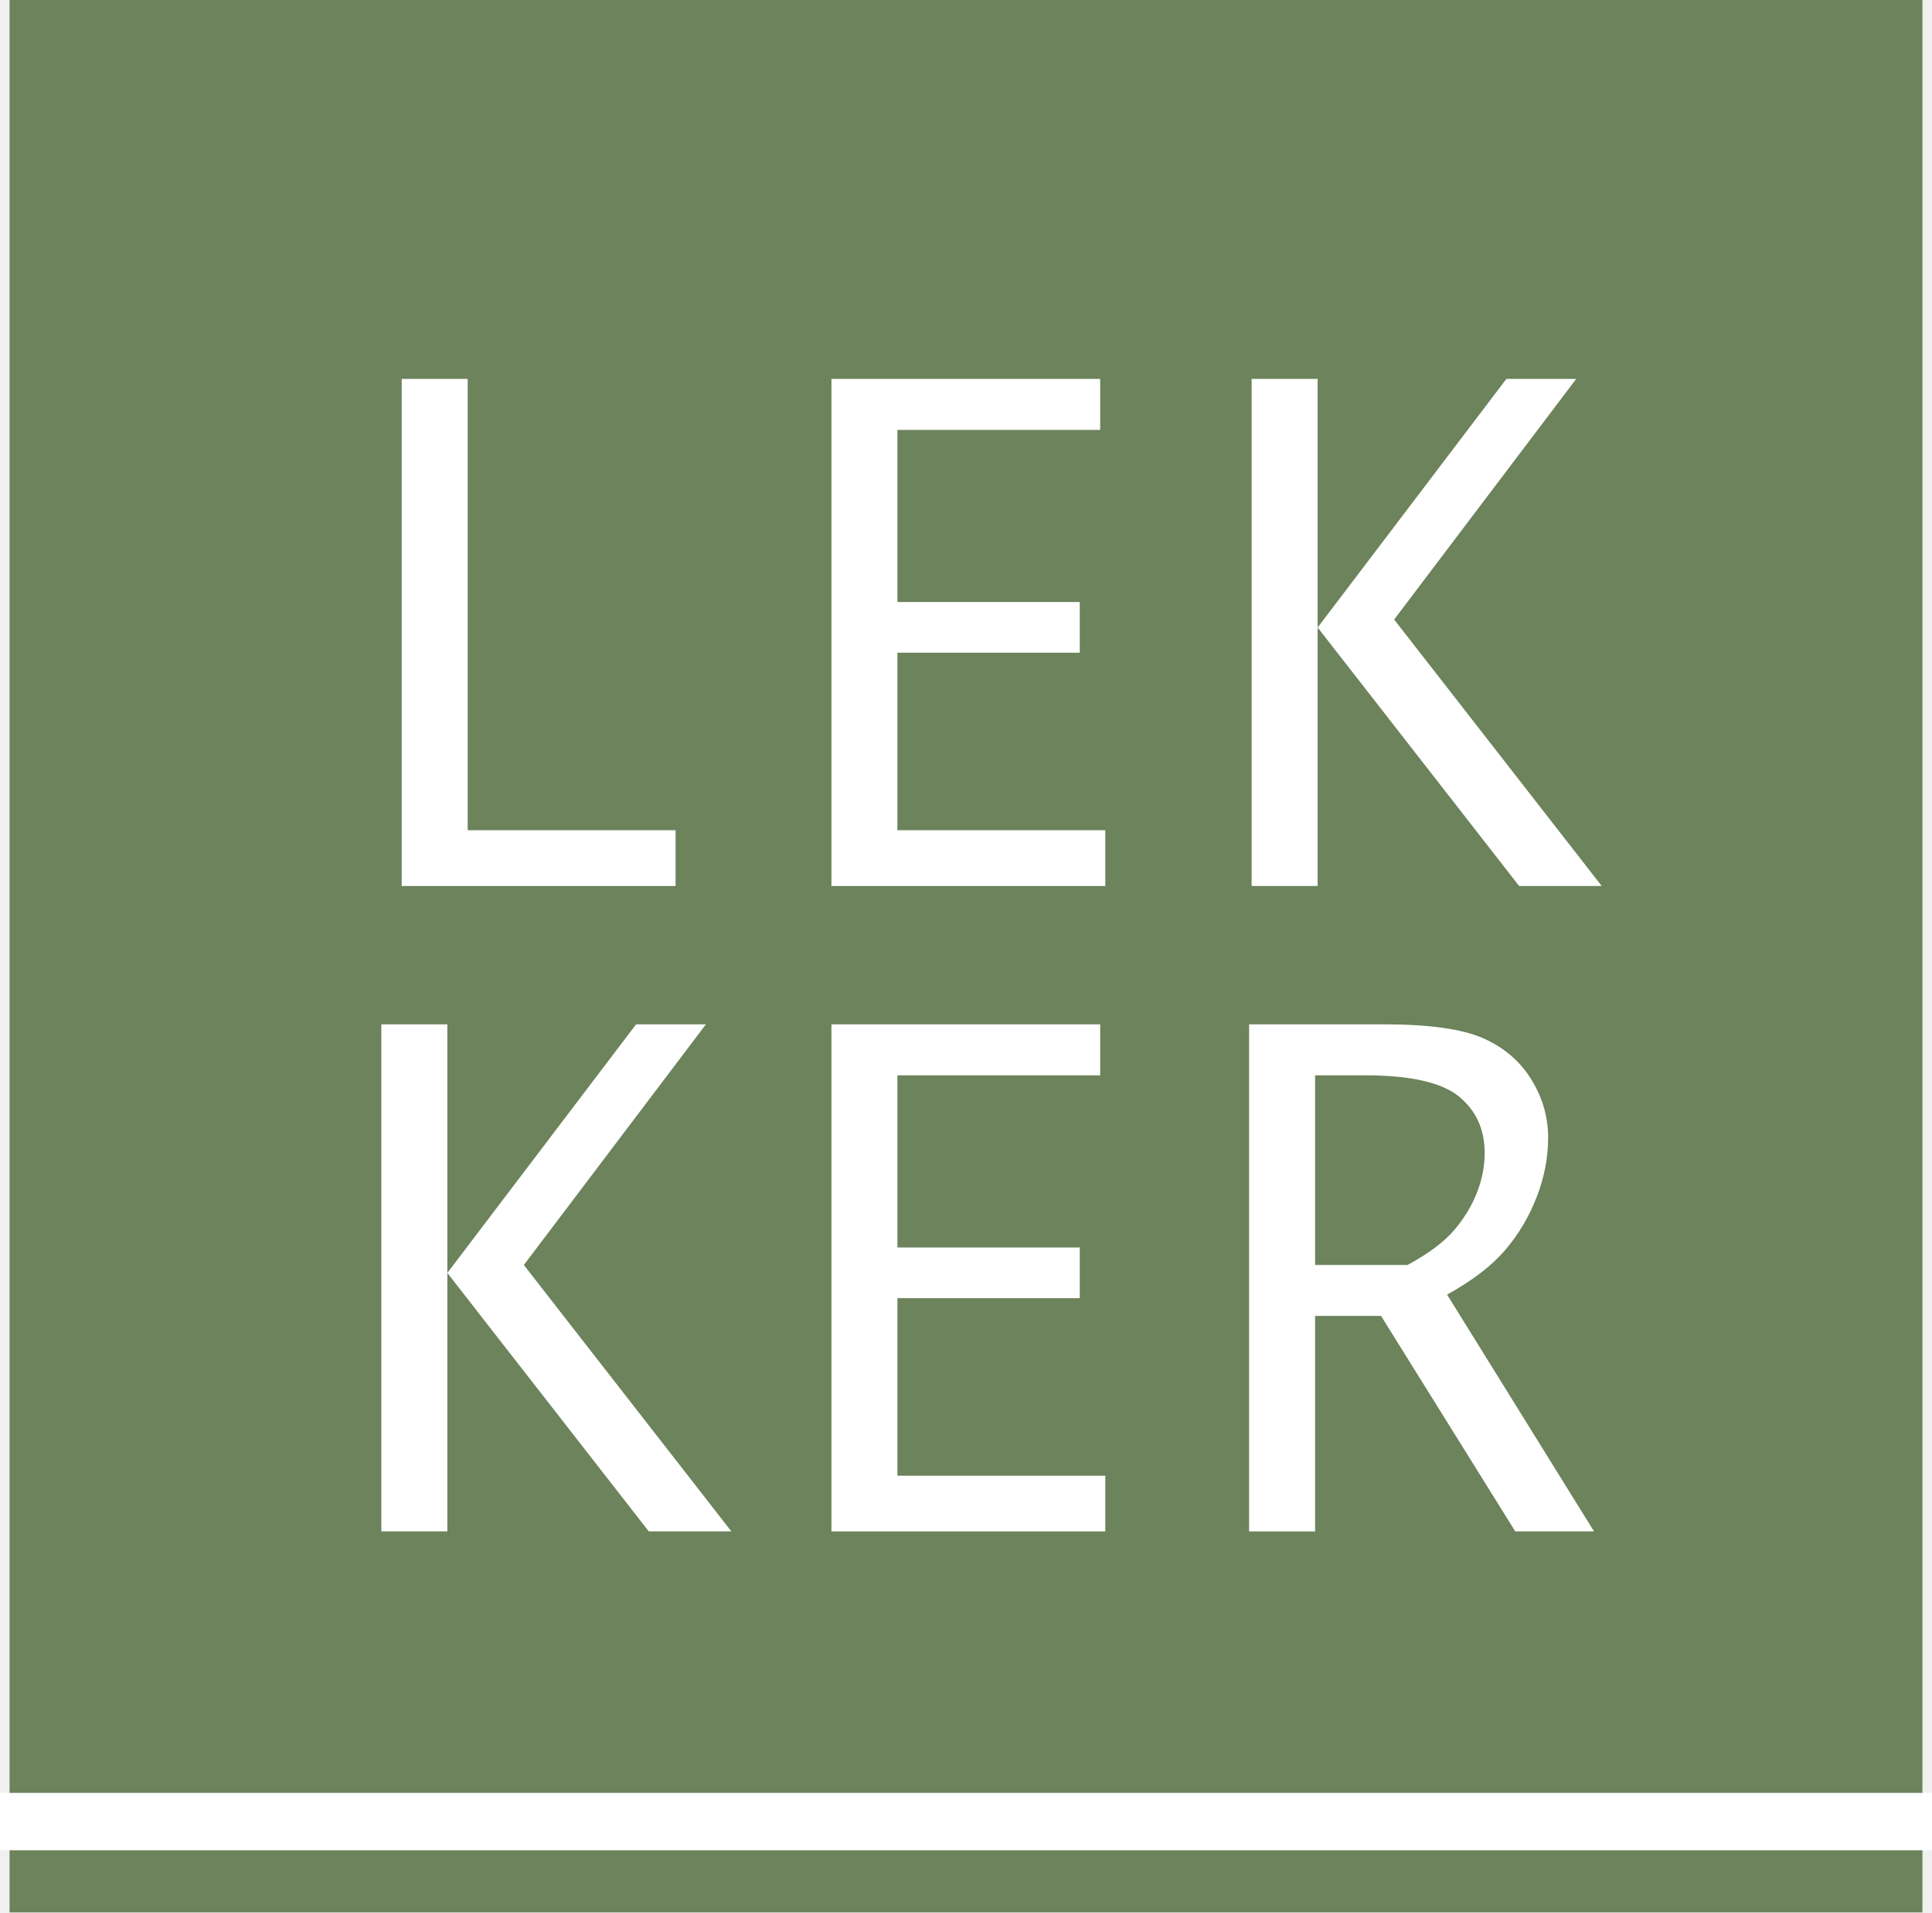
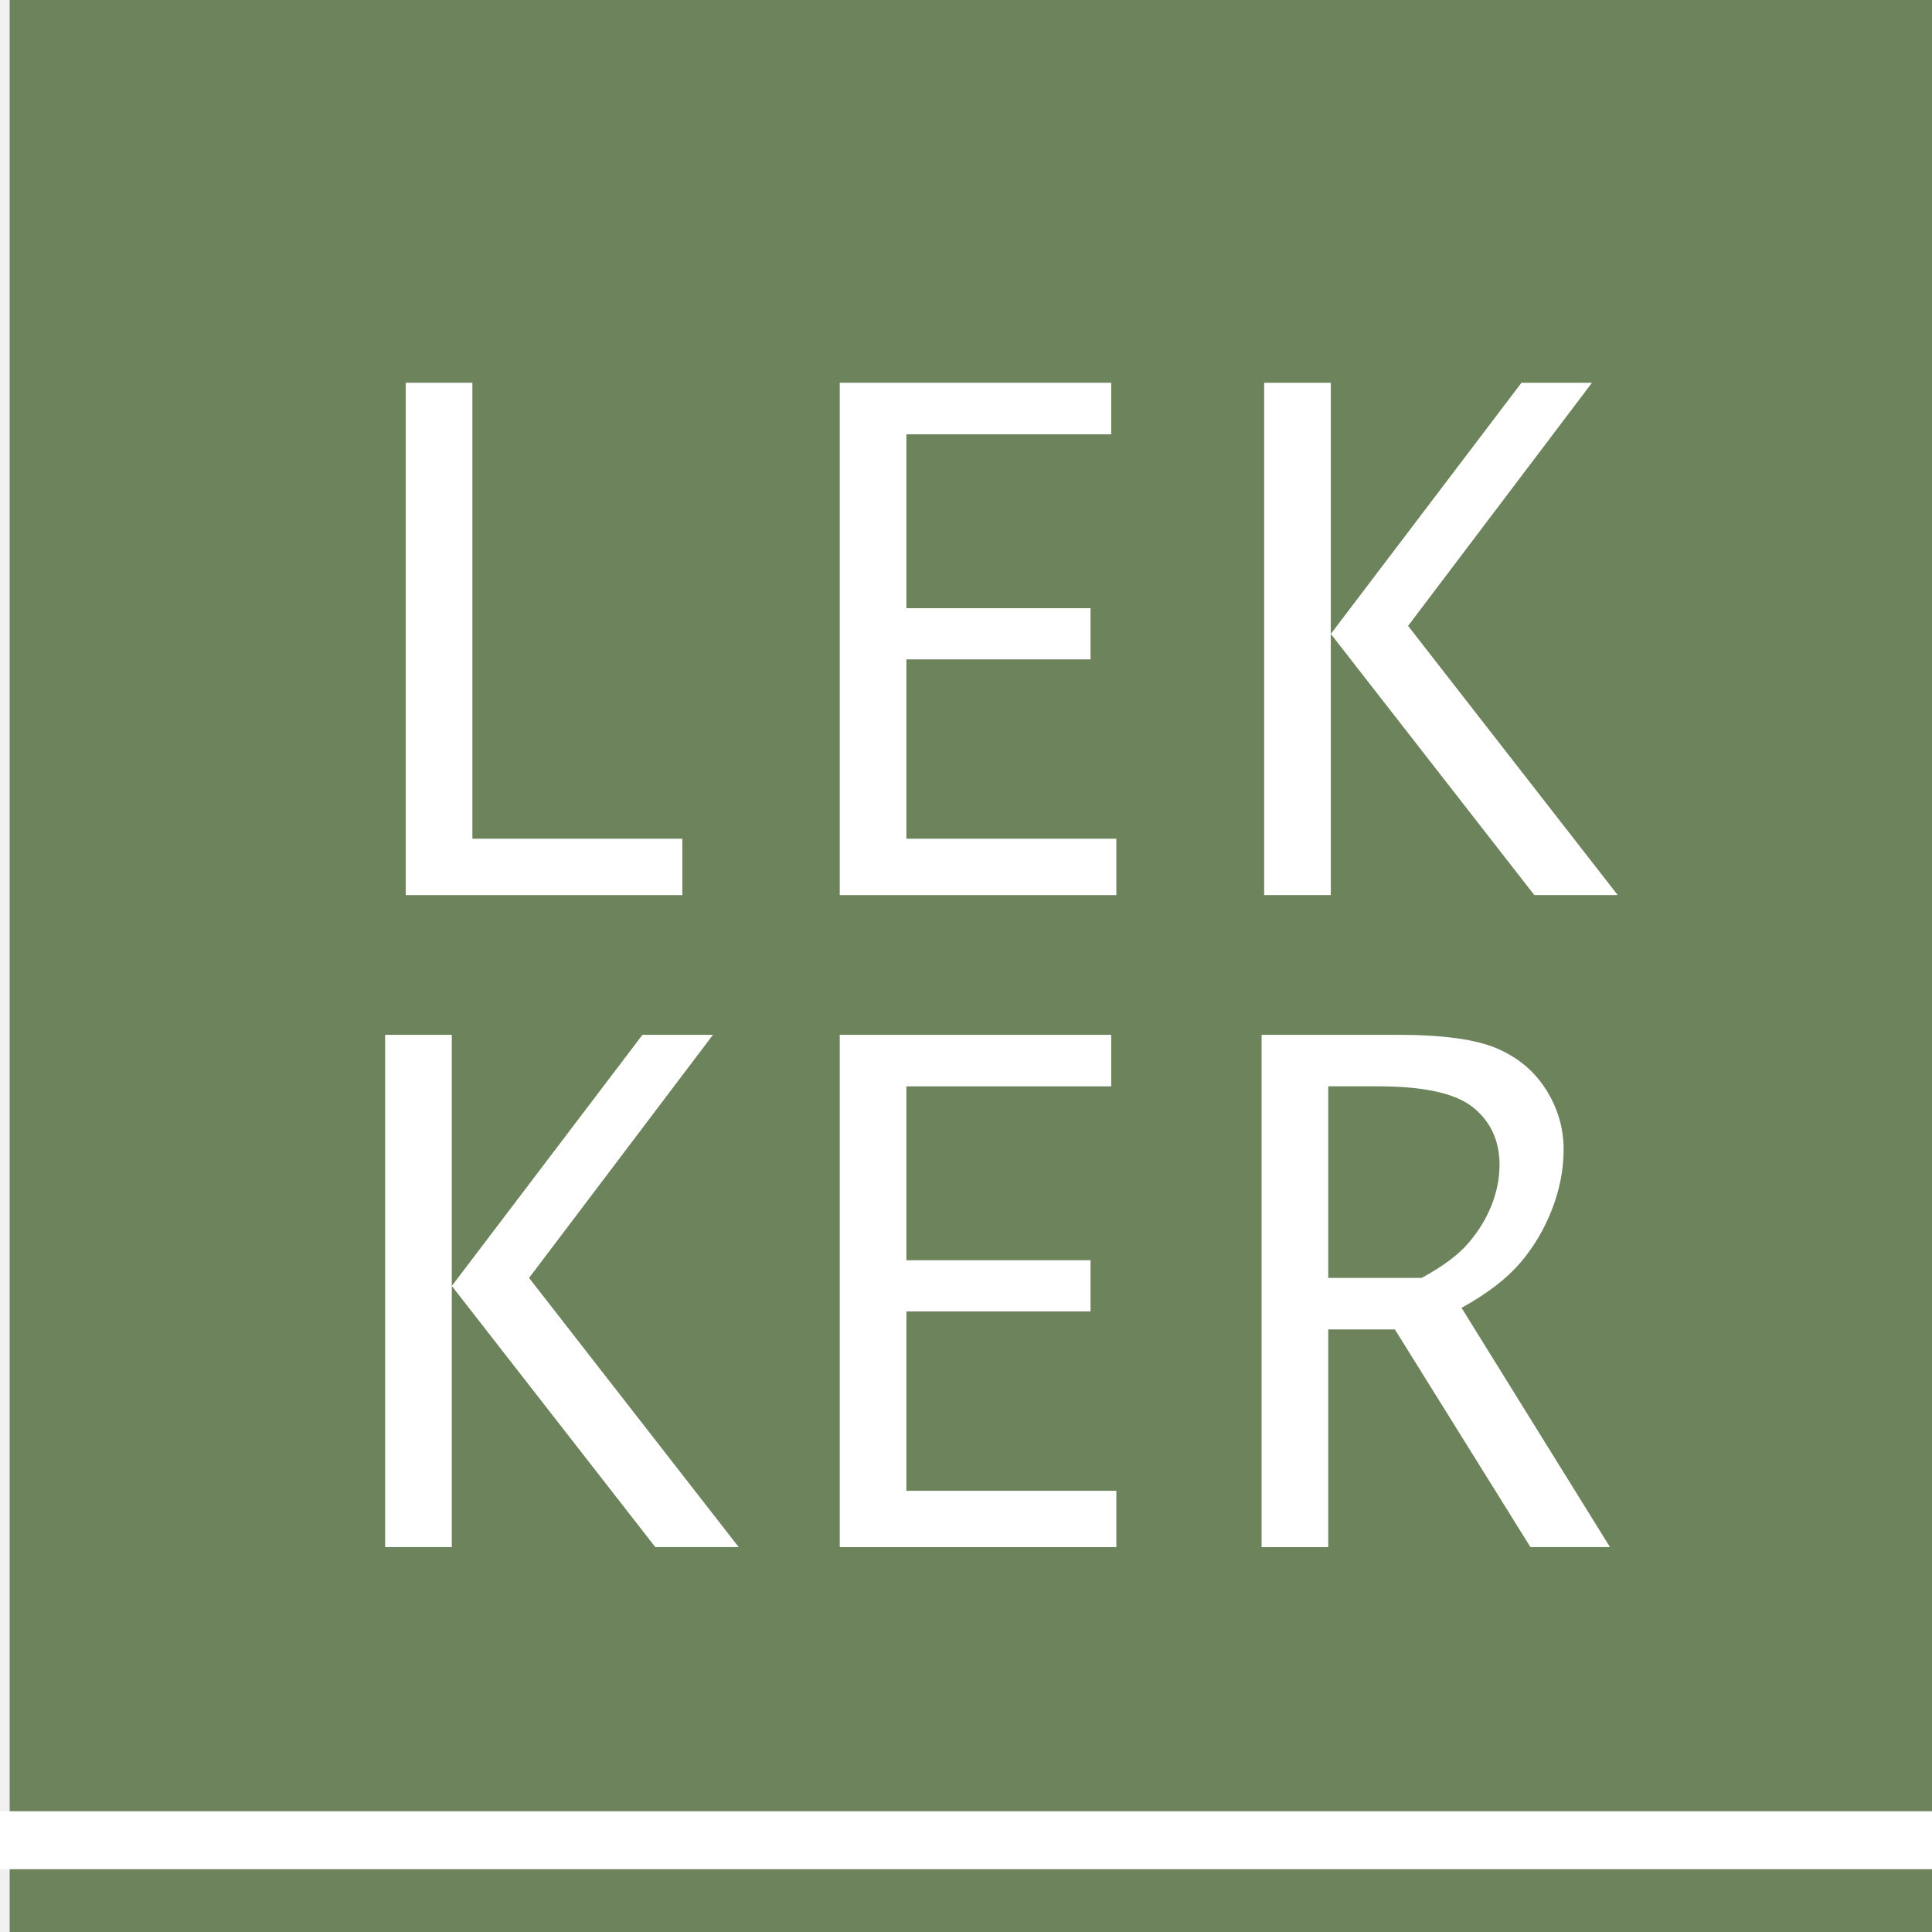
- <svg xmlns="http://www.w3.org/2000/svg" id="Layer_2" data-name="Layer 2" viewBox="0 0 404 400">
+ <svg xmlns="http://www.w3.org/2000/svg" id="Layer_2" data-name="Layer 2" viewBox="0 0 400 400">
  <defs>
    <style>
      .cls-1 {
        fill: #6c835b;
      }

      .cls-1, .cls-2 {
        stroke-width: 0px;
      }

      .cls-2 {
        fill: #fff;
      }
    </style>
  </defs>
  <g id="Layer_1-2" data-name="Layer 1">
    <rect class="cls-1" x="2" width="400" height="400" />
    <g>
      <path class="cls-2" d="m141.27,173.65v11.67h-57.27v-106.07h13.8v94.4h43.47Z" />
      <path class="cls-2" d="m231.13,173.65v11.67h-57.27v-106.07h56.2v10.67h-42.4v36h38.13v10.6h-38.13v37.13h43.47Z" />
      <path class="cls-2" d="m261.73,185.32v-106.07h13.8v52l39.47-52h14.6l-38.07,50.33,43.4,55.73h-17.27l-42.13-54.07v54.07h-13.8Z" />
      <path class="cls-2" d="m79.74,320.32v-106.07h13.8v52l39.47-52h14.6l-38.07,50.33,43.4,55.73h-17.27l-42.13-54.07v54.07h-13.8Z" />
      <path class="cls-2" d="m231.13,308.65v11.67h-57.27v-106.07h56.2v10.67h-42.4v36h38.13v10.6h-38.13v37.13h43.47Z" />
      <path class="cls-2" d="m275,275.25v45.07h-13.8v-106.07h28.33c9.24,0,16.06.95,20.43,2.83,4.38,1.89,7.77,4.74,10.17,8.57,2.4,3.82,3.6,7.93,3.6,12.33,0,4.13-.8,8.27-2.4,12.4-1.6,4.13-3.8,7.83-6.6,11.1-2.8,3.27-6.84,6.37-12.13,9.3l30.73,49.53h-16.47l-28.07-45.07h-13.8Zm0-10.67h19.33c4.36-2.36,7.59-4.77,9.7-7.23,2.11-2.47,3.71-5.09,4.8-7.87,1.09-2.78,1.63-5.54,1.63-8.3,0-4.98-1.81-8.93-5.43-11.87s-10.19-4.4-19.7-4.4h-10.33v39.67Z" />
    </g>
-     <rect class="cls-2" y="375" width="404" height="12" />
+     <rect class="cls-2" y="375" width="400" height="12" />
  </g>
</svg>
